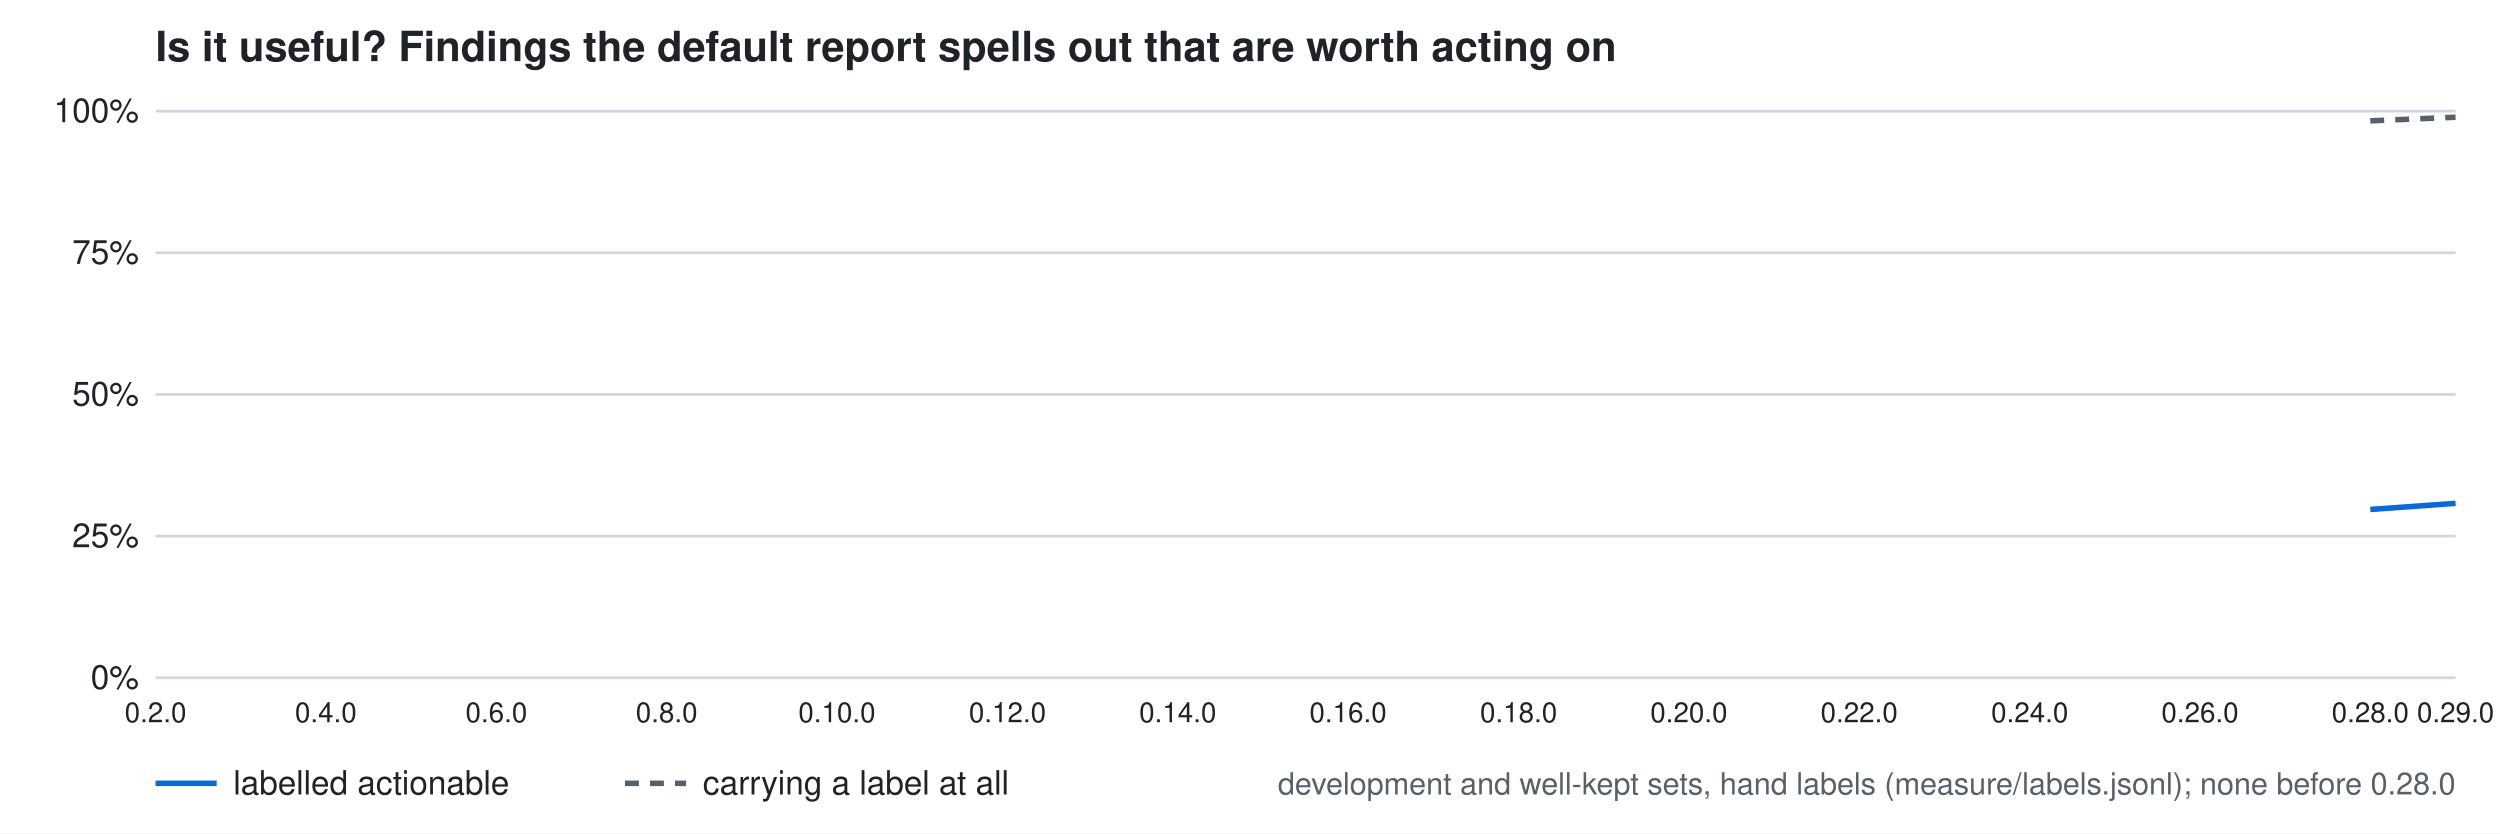
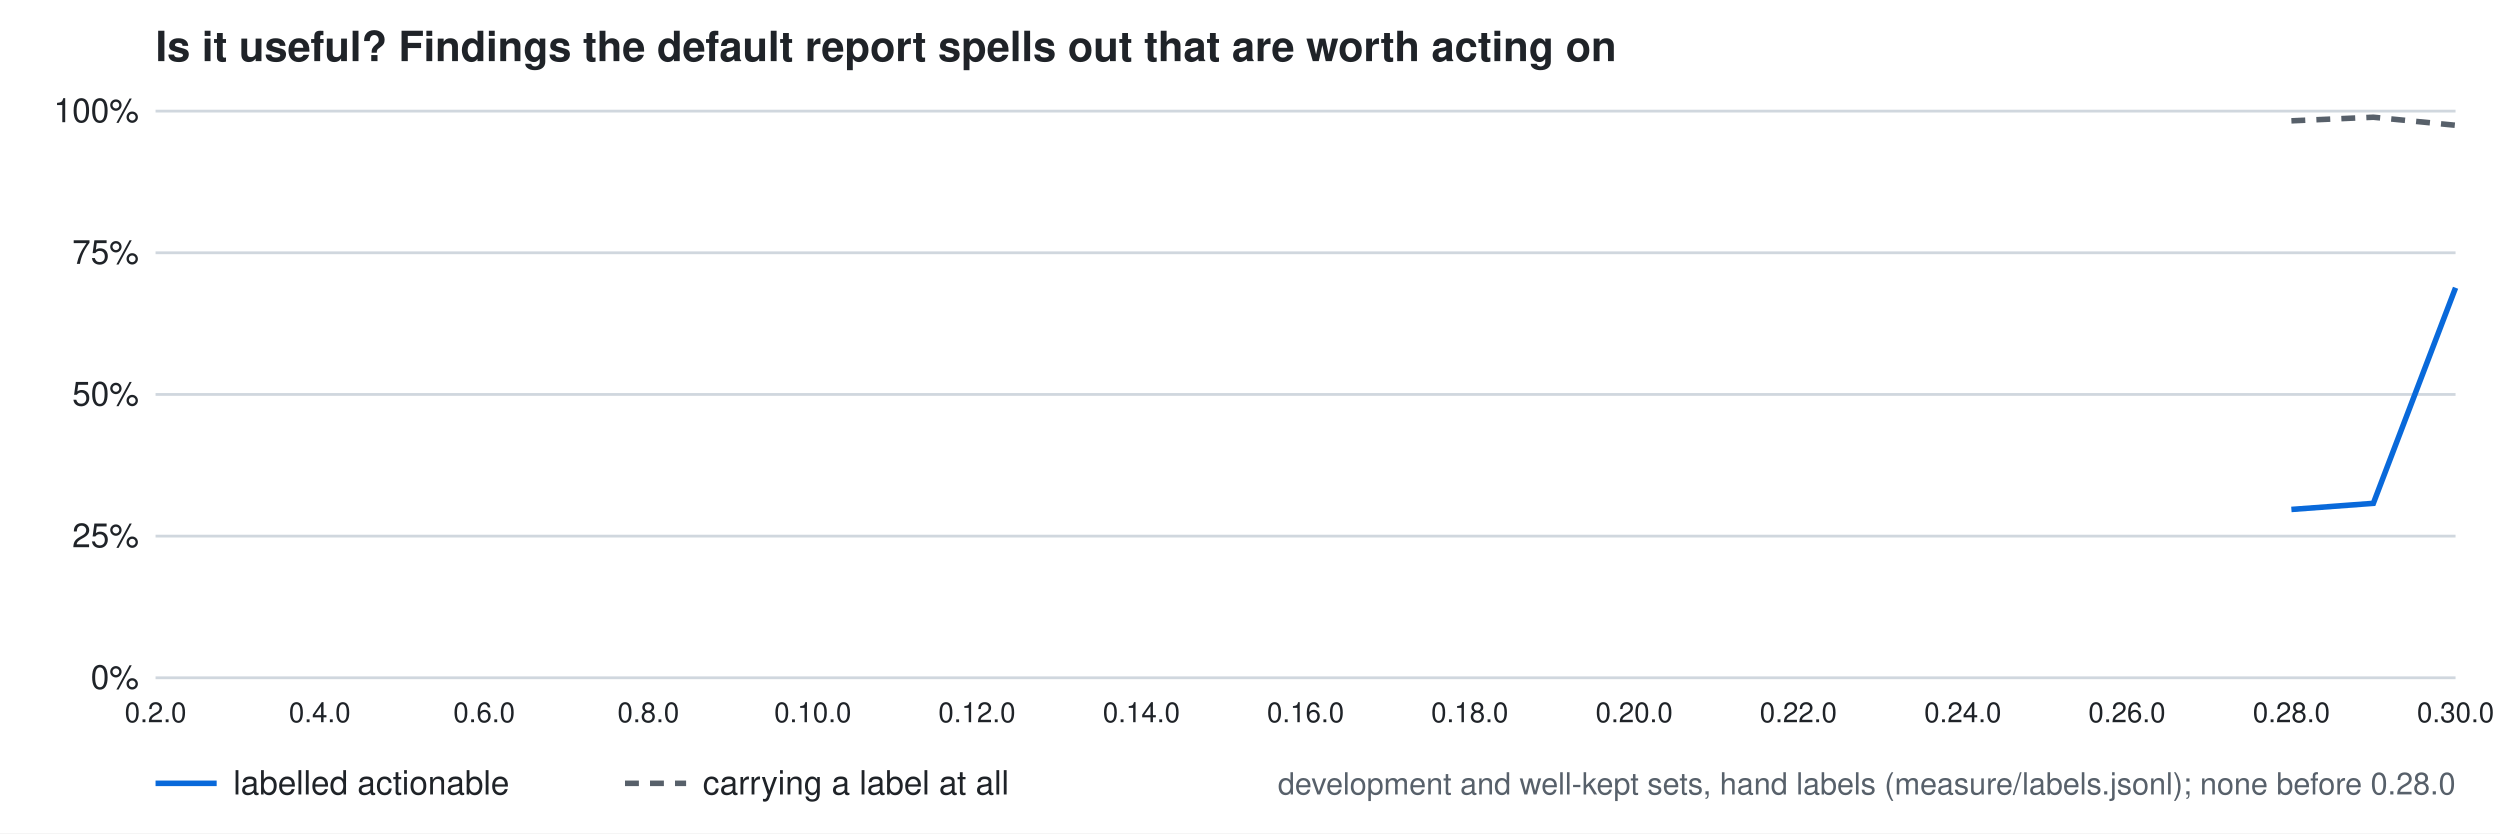
<svg xmlns="http://www.w3.org/2000/svg" width="900" height="300" viewBox="0 0 900 300" font-family="-apple-system,Segoe UI,Helvetica,Arial,sans-serif" font-size="12">
  <rect width="900" height="300" fill="#ffffff" />
  <text x="56" y="22" font-size="15" font-weight="600" fill="#1f2328">Is it useful? Findings the default report spells out that are worth acting on</text>
  <line x1="56" y1="244.0" x2="884" y2="244.0" stroke="#d0d7de" stroke-width="1" />
  <text x="50" y="248.0" text-anchor="end" fill="#1f2328">0%</text>
  <line x1="56" y1="193.0" x2="884" y2="193.0" stroke="#d0d7de" stroke-width="1" />
  <text x="50" y="197.0" text-anchor="end" fill="#1f2328">25%</text>
  <line x1="56" y1="142.0" x2="884" y2="142.0" stroke="#d0d7de" stroke-width="1" />
  <text x="50" y="146.0" text-anchor="end" fill="#1f2328">50%</text>
  <line x1="56" y1="91.0" x2="884" y2="91.0" stroke="#d0d7de" stroke-width="1" />
  <text x="50" y="95.0" text-anchor="end" fill="#1f2328">75%</text>
  <line x1="56" y1="40.0" x2="884" y2="40.0" stroke="#d0d7de" stroke-width="1" />
  <text x="50" y="44.0" text-anchor="end" fill="#1f2328">100%</text>
  <text x="56.0" y="260" text-anchor="middle" fill="#1f2328" font-size="10">0.2.0</text>
-   <text x="117.3" y="260" text-anchor="middle" fill="#1f2328" font-size="10">0.4.0</text>
-   <text x="178.7" y="260" text-anchor="middle" fill="#1f2328" font-size="10">0.6.0</text>
-   <text x="240.0" y="260" text-anchor="middle" fill="#1f2328" font-size="10">0.8.0</text>
-   <text x="301.3" y="260" text-anchor="middle" fill="#1f2328" font-size="10">0.10.0</text>
-   <text x="362.7" y="260" text-anchor="middle" fill="#1f2328" font-size="10">0.12.0</text>
-   <text x="424.0" y="260" text-anchor="middle" fill="#1f2328" font-size="10">0.14.0</text>
-   <text x="485.3" y="260" text-anchor="middle" fill="#1f2328" font-size="10">0.16.0</text>
-   <text x="546.7" y="260" text-anchor="middle" fill="#1f2328" font-size="10">0.18.0</text>
-   <text x="608.0" y="260" text-anchor="middle" fill="#1f2328" font-size="10">0.20.0</text>
-   <text x="669.3" y="260" text-anchor="middle" fill="#1f2328" font-size="10">0.22.0</text>
-   <text x="730.7" y="260" text-anchor="middle" fill="#1f2328" font-size="10">0.24.0</text>
-   <text x="792.0" y="260" text-anchor="middle" fill="#1f2328" font-size="10">0.26.0</text>
-   <text x="853.3" y="260" text-anchor="middle" fill="#1f2328" font-size="10">0.28.0</text>
-   <text x="884.0" y="260" text-anchor="middle" fill="#1f2328" font-size="10">0.29.0</text>
-   <polyline points="853.3,183.4 884.0,181.2" fill="none" stroke="#0969da" stroke-width="2" />
-   <polyline points="853.3,43.5 884.0,42.2" fill="none" stroke="#57606a" stroke-width="2" stroke-dasharray="5 4" />
+   <text x="115.1" y="260" text-anchor="middle" fill="#1f2328" font-size="10">0.4.0</text>
+   <text x="174.3" y="260" text-anchor="middle" fill="#1f2328" font-size="10">0.6.0</text>
+   <text x="233.4" y="260" text-anchor="middle" fill="#1f2328" font-size="10">0.8.0</text>
+   <text x="292.6" y="260" text-anchor="middle" fill="#1f2328" font-size="10">0.10.0</text>
+   <text x="351.7" y="260" text-anchor="middle" fill="#1f2328" font-size="10">0.12.0</text>
+   <text x="410.9" y="260" text-anchor="middle" fill="#1f2328" font-size="10">0.14.0</text>
+   <text x="470.0" y="260" text-anchor="middle" fill="#1f2328" font-size="10">0.16.0</text>
+   <text x="529.1" y="260" text-anchor="middle" fill="#1f2328" font-size="10">0.18.0</text>
+   <text x="588.3" y="260" text-anchor="middle" fill="#1f2328" font-size="10">0.20.0</text>
+   <text x="647.4" y="260" text-anchor="middle" fill="#1f2328" font-size="10">0.22.0</text>
+   <text x="706.6" y="260" text-anchor="middle" fill="#1f2328" font-size="10">0.24.0</text>
+   <text x="765.7" y="260" text-anchor="middle" fill="#1f2328" font-size="10">0.26.0</text>
+   <text x="824.9" y="260" text-anchor="middle" fill="#1f2328" font-size="10">0.28.0</text>
+   <text x="884.0" y="260" text-anchor="middle" fill="#1f2328" font-size="10">0.30.0</text>
+   <polyline points="824.9,183.4 854.4,181.2 884.0,103.6" fill="none" stroke="#0969da" stroke-width="2" />
+   <polyline points="824.9,43.5 854.4,42.2 884.0,45.1" fill="none" stroke="#57606a" stroke-width="2" stroke-dasharray="5 4" />
  <line x1="56" y1="282" x2="78" y2="282" stroke="#0969da" stroke-width="2" />
  <text x="84" y="286" fill="#1f2328">labelled actionable</text>
  <line x1="225" y1="282" x2="247" y2="282" stroke="#57606a" stroke-width="2" stroke-dasharray="5 4" />
  <text x="253" y="286" fill="#1f2328">carrying a label at all</text>
  <text x="884" y="286" text-anchor="end" fill="#57606a" font-size="11">development and well-kept sets, hand labels (measure/labels.jsonl); none before 0.28.0</text>
</svg>
